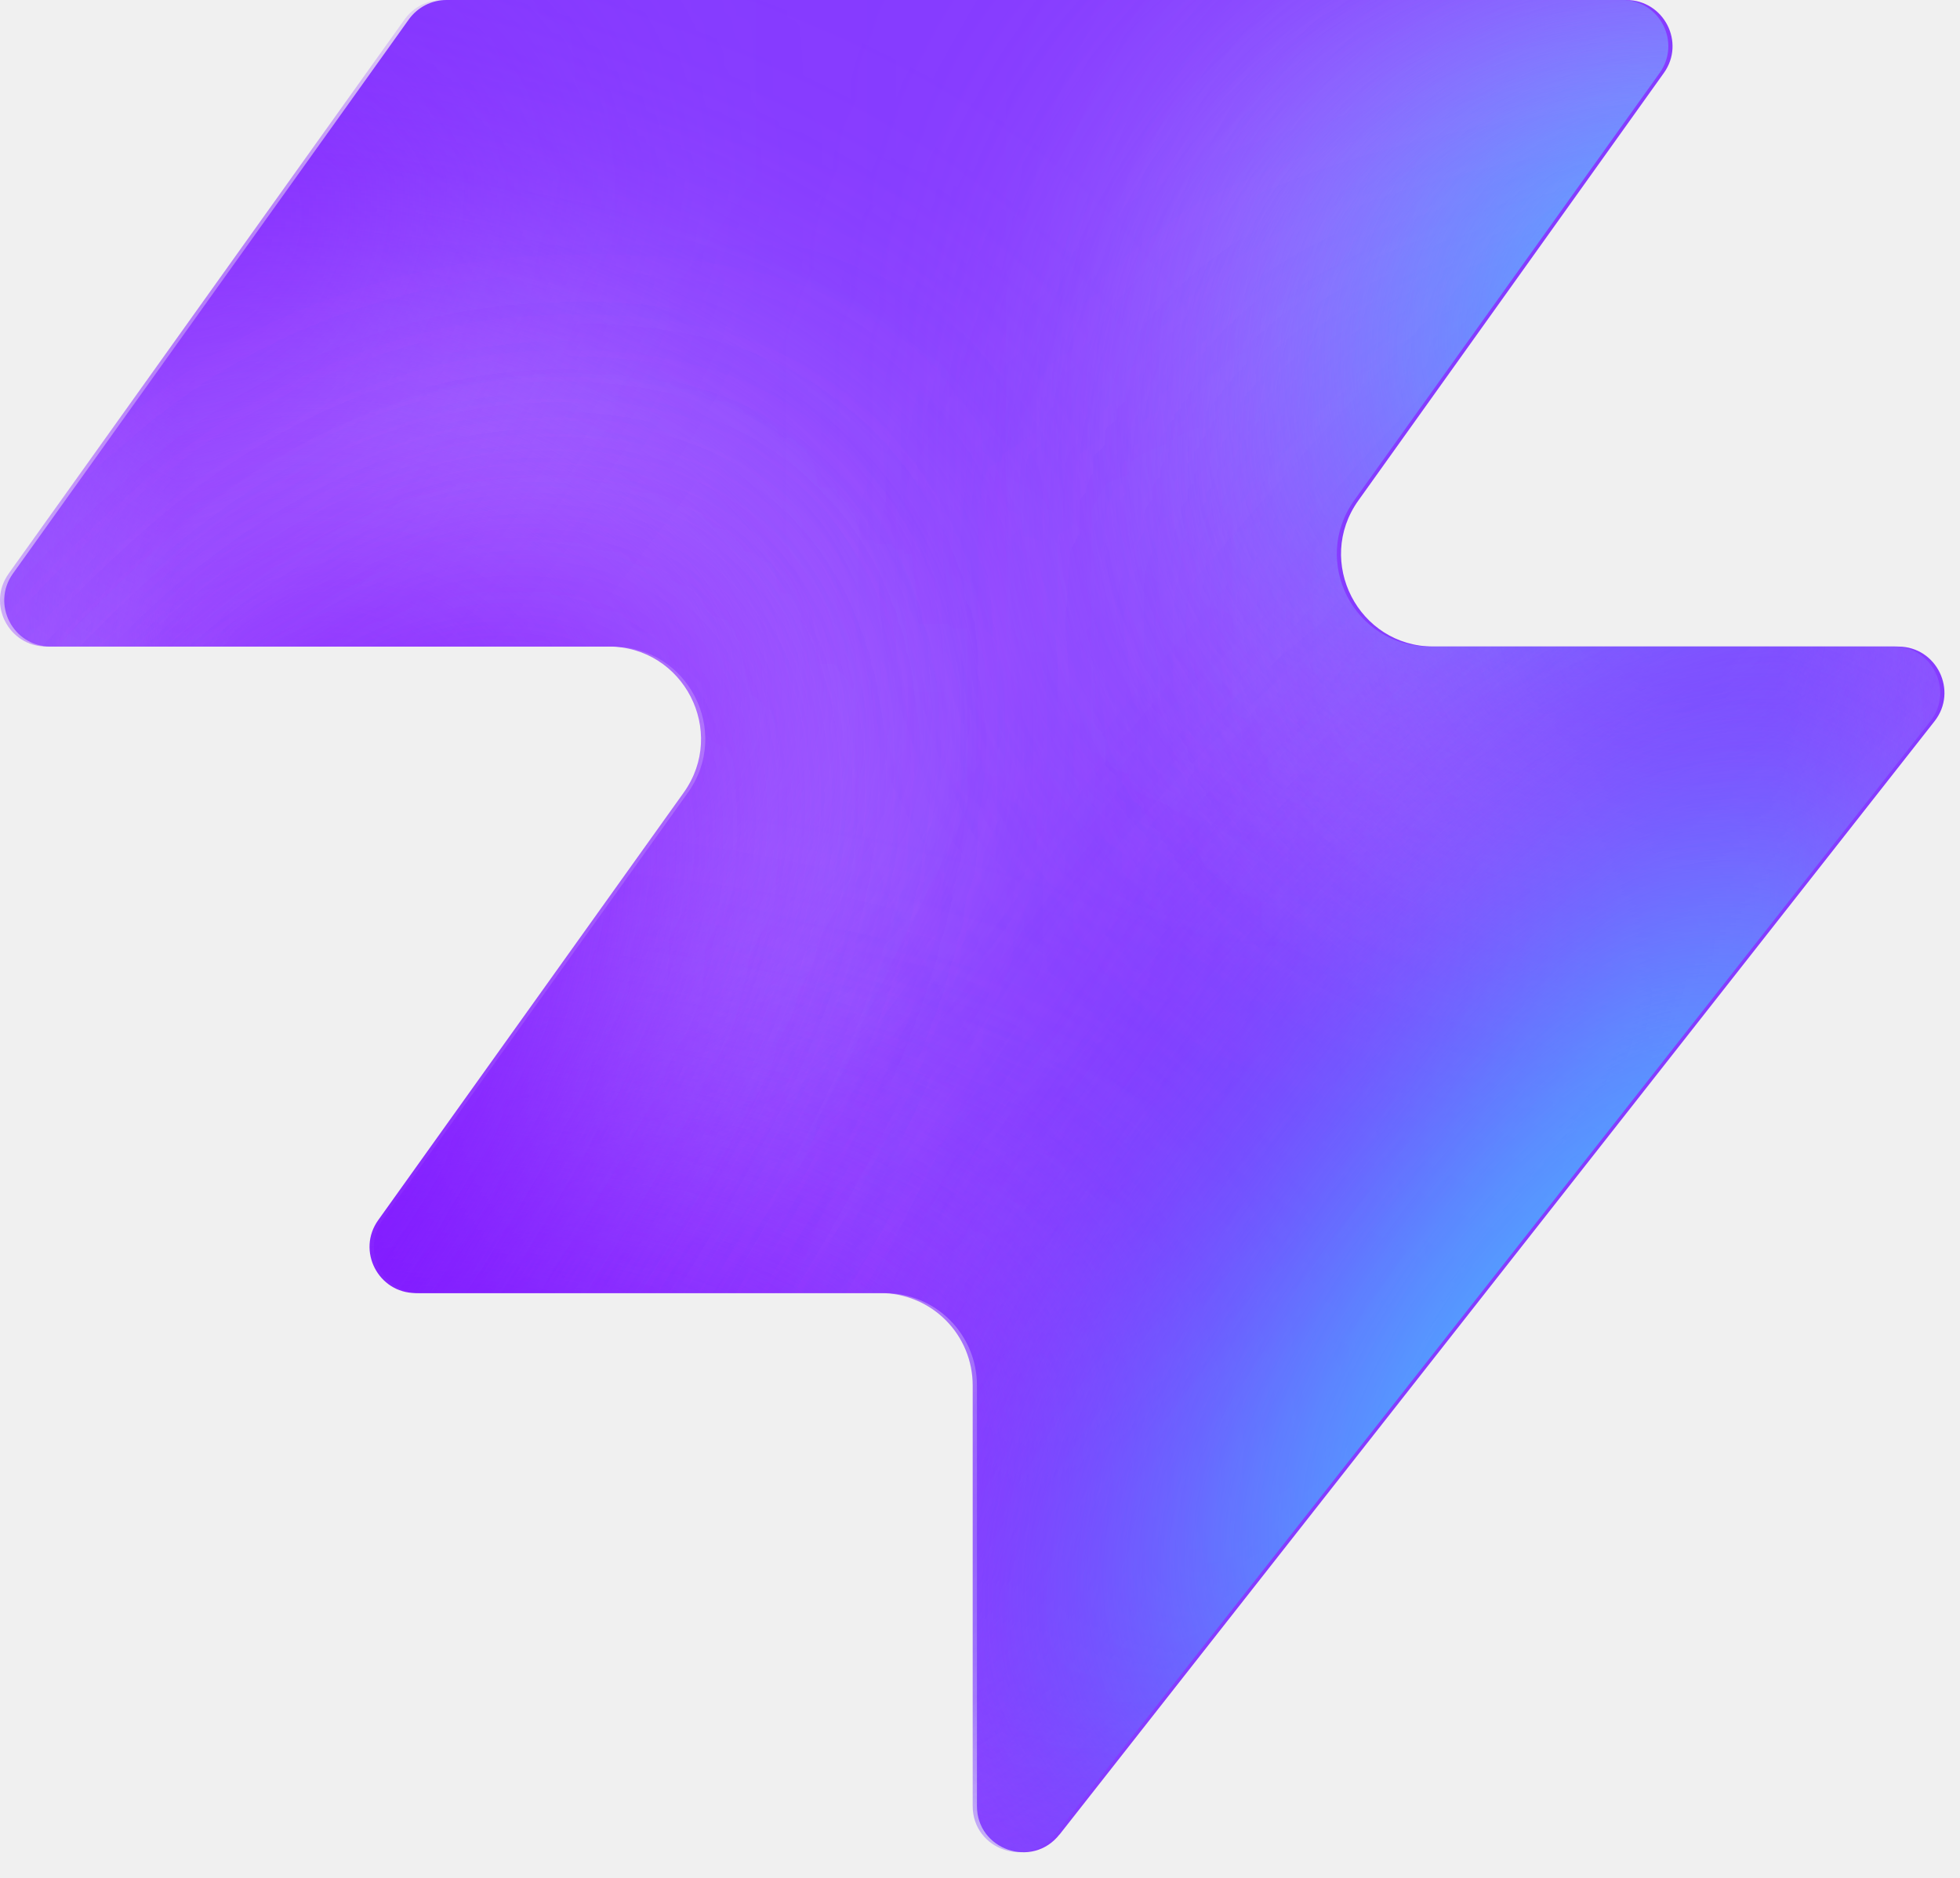
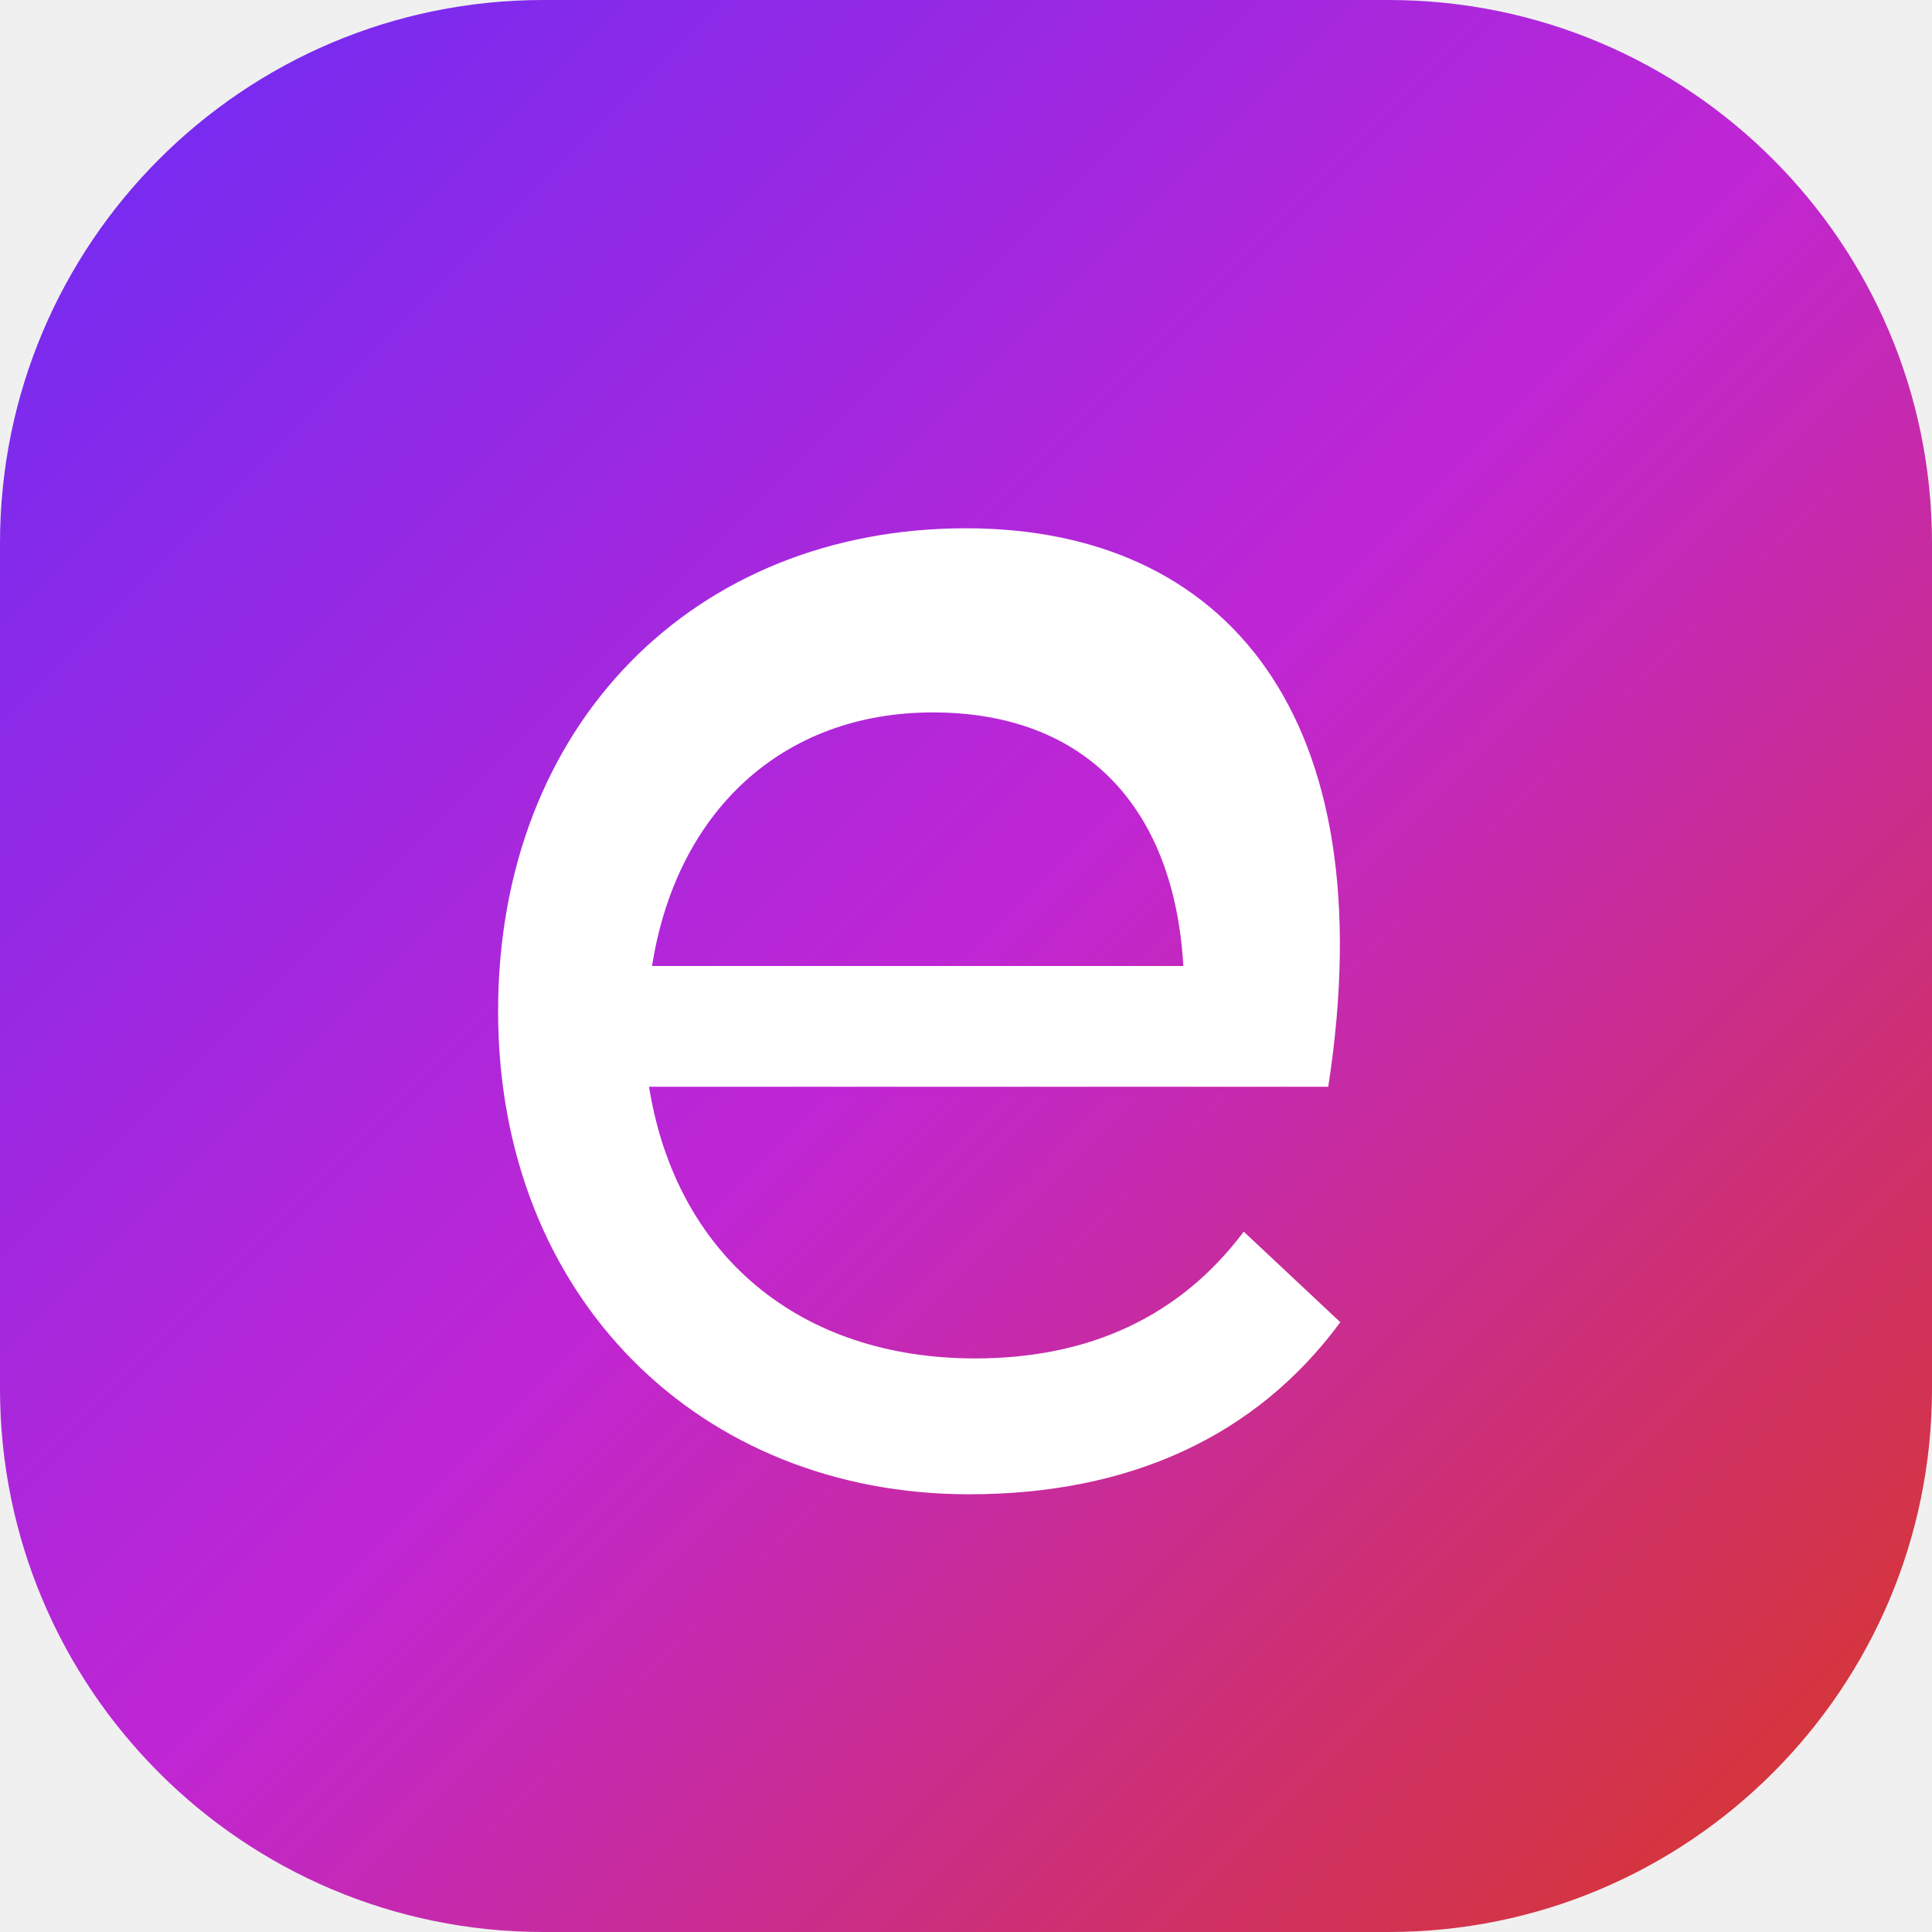
- <svg xmlns="http://www.w3.org/2000/svg" width="48" height="46" fill="none" viewBox="0 0 48 46">
-   <path fill="#863bff" d="M25.946 44.938c-.664.845-2.021.375-2.021-.698V33.937a2.26 2.26 0 0 0-2.262-2.262H10.287c-.92 0-1.456-1.04-.92-1.788l7.48-10.471c1.07-1.497 0-3.578-1.842-3.578H1.237c-.92 0-1.456-1.04-.92-1.788L10.013.474c.214-.297.556-.474.92-.474h28.894c.92 0 1.456 1.04.92 1.788l-7.48 10.471c-1.07 1.498 0 3.579 1.842 3.579h11.377c.943 0 1.473 1.088.89 1.83L25.947 44.94z" style="fill:#863bff;fill:color(display-p3 .525 .23 1);fill-opacity:1" />
-   <mask id="a" width="48" height="46" x="0" y="0" maskUnits="userSpaceOnUse" style="mask-type:alpha">
-     <path fill="#000" d="M25.842 44.938c-.664.844-2.021.375-2.021-.698V33.937a2.26 2.26 0 0 0-2.262-2.262H10.183c-.92 0-1.456-1.04-.92-1.788l7.48-10.471c1.07-1.498 0-3.579-1.842-3.579H1.133c-.92 0-1.456-1.04-.92-1.787L9.91.473c.214-.297.556-.474.92-.474h28.894c.92 0 1.456 1.04.92 1.788l-7.48 10.471c-1.07 1.498 0 3.578 1.842 3.578h11.377c.943 0 1.473 1.088.89 1.832L25.843 44.94z" style="fill:#000;fill-opacity:1" />
-   </mask>
-   <g mask="url(#a)">
-     <g filter="url(#b)">
-       <ellipse cx="5.508" cy="14.704" fill="#ede6ff" rx="5.508" ry="14.704" style="fill:#ede6ff;fill:color(display-p3 .927 .903 1);fill-opacity:1" transform="matrix(.00324 1 1 -.00324 -4.47 31.516)" />
-     </g>
-     <g filter="url(#c)">
-       <ellipse cx="10.399" cy="29.851" fill="#ede6ff" rx="10.399" ry="29.851" style="fill:#ede6ff;fill:color(display-p3 .927 .903 1);fill-opacity:1" transform="matrix(.00324 1 1 -.00324 -39.328 7.883)" />
-     </g>
-     <g filter="url(#d)">
-       <ellipse cx="5.508" cy="30.487" fill="#7e14ff" rx="5.508" ry="30.487" style="fill:#7e14ff;fill:color(display-p3 .492 .077 1);fill-opacity:1" transform="rotate(89.814 -25.913 -14.639)scale(1 -1)" />
-     </g>
-     <g filter="url(#e)">
-       <ellipse cx="5.508" cy="30.599" fill="#7e14ff" rx="5.508" ry="30.599" style="fill:#7e14ff;fill:color(display-p3 .492 .077 1);fill-opacity:1" transform="rotate(89.814 -32.644 -3.334)scale(1 -1)" />
-     </g>
-     <g filter="url(#f)">
-       <ellipse cx="5.508" cy="30.599" fill="#7e14ff" rx="5.508" ry="30.599" style="fill:#7e14ff;fill:color(display-p3 .492 .077 1);fill-opacity:1" transform="matrix(.00324 1 1 -.00324 -34.34 30.47)" />
-     </g>
-     <g filter="url(#g)">
-       <ellipse cx="14.072" cy="22.078" fill="#ede6ff" rx="14.072" ry="22.078" style="fill:#ede6ff;fill:color(display-p3 .927 .903 1);fill-opacity:1" transform="rotate(93.35 24.506 48.493)scale(-1 1)" />
-     </g>
-     <g filter="url(#h)">
-       <ellipse cx="3.47" cy="21.501" fill="#7e14ff" rx="3.47" ry="21.501" style="fill:#7e14ff;fill:color(display-p3 .492 .077 1);fill-opacity:1" transform="rotate(89.009 28.708 47.59)scale(-1 1)" />
-     </g>
-     <g filter="url(#i)">
-       <ellipse cx="3.47" cy="21.501" fill="#7e14ff" rx="3.47" ry="21.501" style="fill:#7e14ff;fill:color(display-p3 .492 .077 1);fill-opacity:1" transform="rotate(89.009 28.708 47.59)scale(-1 1)" />
-     </g>
-     <g filter="url(#j)">
-       <ellipse cx=".387" cy="8.972" fill="#7e14ff" rx="4.407" ry="29.108" style="fill:#7e14ff;fill:color(display-p3 .492 .077 1);fill-opacity:1" transform="rotate(39.51 .387 8.972)" />
-     </g>
-     <g filter="url(#k)">
-       <ellipse cx="47.523" cy="-6.092" fill="#7e14ff" rx="4.407" ry="29.108" style="fill:#7e14ff;fill:color(display-p3 .492 .077 1);fill-opacity:1" transform="rotate(37.892 47.523 -6.092)" />
-     </g>
-     <g filter="url(#l)">
-       <ellipse cx="41.412" cy="6.333" fill="#47bfff" rx="5.971" ry="9.665" style="fill:#47bfff;fill:color(display-p3 .28 .748 1);fill-opacity:1" transform="rotate(37.892 41.412 6.333)" />
-     </g>
-     <g filter="url(#m)">
-       <ellipse cx="-1.879" cy="38.332" fill="#7e14ff" rx="4.407" ry="29.108" style="fill:#7e14ff;fill:color(display-p3 .492 .077 1);fill-opacity:1" transform="rotate(37.892 -1.88 38.332)" />
-     </g>
-     <g filter="url(#n)">
-       <ellipse cx="-1.879" cy="38.332" fill="#7e14ff" rx="4.407" ry="29.108" style="fill:#7e14ff;fill:color(display-p3 .492 .077 1);fill-opacity:1" transform="rotate(37.892 -1.88 38.332)" />
-     </g>
-     <g filter="url(#o)">
-       <ellipse cx="35.651" cy="29.907" fill="#7e14ff" rx="4.407" ry="29.108" style="fill:#7e14ff;fill:color(display-p3 .492 .077 1);fill-opacity:1" transform="rotate(37.892 35.651 29.907)" />
-     </g>
-     <g filter="url(#p)">
-       <ellipse cx="38.418" cy="32.4" fill="#47bfff" rx="5.971" ry="15.297" style="fill:#47bfff;fill:color(display-p3 .28 .748 1);fill-opacity:1" transform="rotate(37.892 38.418 32.4)" />
-     </g>
-   </g>
+ <svg xmlns="http://www.w3.org/2000/svg" viewBox="0 0 64 64">
  <defs>
-     <filter id="b" width="60.045" height="41.654" x="-19.77" y="16.149" color-interpolation-filters="sRGB" filterUnits="userSpaceOnUse">
-       <feFlood flood-opacity="0" result="BackgroundImageFix" />
-       <feBlend in="SourceGraphic" in2="BackgroundImageFix" result="shape" />
-       <feGaussianBlur result="effect1_foregroundBlur_2002_17158" stdDeviation="7.659" />
-     </filter>
-     <filter id="c" width="90.34" height="51.437" x="-54.613" y="-7.533" color-interpolation-filters="sRGB" filterUnits="userSpaceOnUse">
-       <feFlood flood-opacity="0" result="BackgroundImageFix" />
-       <feBlend in="SourceGraphic" in2="BackgroundImageFix" result="shape" />
-       <feGaussianBlur result="effect1_foregroundBlur_2002_17158" stdDeviation="7.659" />
-     </filter>
-     <filter id="d" width="79.355" height="29.4" x="-49.64" y="2.03" color-interpolation-filters="sRGB" filterUnits="userSpaceOnUse">
-       <feFlood flood-opacity="0" result="BackgroundImageFix" />
-       <feBlend in="SourceGraphic" in2="BackgroundImageFix" result="shape" />
-       <feGaussianBlur result="effect1_foregroundBlur_2002_17158" stdDeviation="4.596" />
-     </filter>
-     <filter id="e" width="79.579" height="29.4" x="-45.045" y="20.029" color-interpolation-filters="sRGB" filterUnits="userSpaceOnUse">
-       <feFlood flood-opacity="0" result="BackgroundImageFix" />
-       <feBlend in="SourceGraphic" in2="BackgroundImageFix" result="shape" />
-       <feGaussianBlur result="effect1_foregroundBlur_2002_17158" stdDeviation="4.596" />
-     </filter>
-     <filter id="f" width="79.579" height="29.4" x="-43.513" y="21.178" color-interpolation-filters="sRGB" filterUnits="userSpaceOnUse">
-       <feFlood flood-opacity="0" result="BackgroundImageFix" />
-       <feBlend in="SourceGraphic" in2="BackgroundImageFix" result="shape" />
-       <feGaussianBlur result="effect1_foregroundBlur_2002_17158" stdDeviation="4.596" />
-     </filter>
-     <filter id="g" width="74.749" height="58.852" x="15.756" y="-17.901" color-interpolation-filters="sRGB" filterUnits="userSpaceOnUse">
-       <feFlood flood-opacity="0" result="BackgroundImageFix" />
-       <feBlend in="SourceGraphic" in2="BackgroundImageFix" result="shape" />
-       <feGaussianBlur result="effect1_foregroundBlur_2002_17158" stdDeviation="7.659" />
-     </filter>
-     <filter id="h" width="61.377" height="25.362" x="23.548" y="2.284" color-interpolation-filters="sRGB" filterUnits="userSpaceOnUse">
-       <feFlood flood-opacity="0" result="BackgroundImageFix" />
-       <feBlend in="SourceGraphic" in2="BackgroundImageFix" result="shape" />
-       <feGaussianBlur result="effect1_foregroundBlur_2002_17158" stdDeviation="4.596" />
-     </filter>
-     <filter id="i" width="61.377" height="25.362" x="23.548" y="2.284" color-interpolation-filters="sRGB" filterUnits="userSpaceOnUse">
-       <feFlood flood-opacity="0" result="BackgroundImageFix" />
-       <feBlend in="SourceGraphic" in2="BackgroundImageFix" result="shape" />
-       <feGaussianBlur result="effect1_foregroundBlur_2002_17158" stdDeviation="4.596" />
-     </filter>
-     <filter id="j" width="56.045" height="63.649" x="-27.636" y="-22.853" color-interpolation-filters="sRGB" filterUnits="userSpaceOnUse">
-       <feFlood flood-opacity="0" result="BackgroundImageFix" />
-       <feBlend in="SourceGraphic" in2="BackgroundImageFix" result="shape" />
-       <feGaussianBlur result="effect1_foregroundBlur_2002_17158" stdDeviation="4.596" />
-     </filter>
-     <filter id="k" width="54.814" height="64.646" x="20.116" y="-38.415" color-interpolation-filters="sRGB" filterUnits="userSpaceOnUse">
-       <feFlood flood-opacity="0" result="BackgroundImageFix" />
-       <feBlend in="SourceGraphic" in2="BackgroundImageFix" result="shape" />
-       <feGaussianBlur result="effect1_foregroundBlur_2002_17158" stdDeviation="4.596" />
-     </filter>
-     <filter id="l" width="33.541" height="35.313" x="24.641" y="-11.323" color-interpolation-filters="sRGB" filterUnits="userSpaceOnUse">
-       <feFlood flood-opacity="0" result="BackgroundImageFix" />
-       <feBlend in="SourceGraphic" in2="BackgroundImageFix" result="shape" />
-       <feGaussianBlur result="effect1_foregroundBlur_2002_17158" stdDeviation="4.596" />
-     </filter>
-     <filter id="m" width="54.814" height="64.646" x="-29.286" y="6.009" color-interpolation-filters="sRGB" filterUnits="userSpaceOnUse">
-       <feFlood flood-opacity="0" result="BackgroundImageFix" />
-       <feBlend in="SourceGraphic" in2="BackgroundImageFix" result="shape" />
-       <feGaussianBlur result="effect1_foregroundBlur_2002_17158" stdDeviation="4.596" />
-     </filter>
-     <filter id="n" width="54.814" height="64.646" x="-29.286" y="6.009" color-interpolation-filters="sRGB" filterUnits="userSpaceOnUse">
-       <feFlood flood-opacity="0" result="BackgroundImageFix" />
-       <feBlend in="SourceGraphic" in2="BackgroundImageFix" result="shape" />
-       <feGaussianBlur result="effect1_foregroundBlur_2002_17158" stdDeviation="4.596" />
-     </filter>
-     <filter id="o" width="54.814" height="64.646" x="8.244" y="-2.416" color-interpolation-filters="sRGB" filterUnits="userSpaceOnUse">
-       <feFlood flood-opacity="0" result="BackgroundImageFix" />
-       <feBlend in="SourceGraphic" in2="BackgroundImageFix" result="shape" />
-       <feGaussianBlur result="effect1_foregroundBlur_2002_17158" stdDeviation="4.596" />
-     </filter>
-     <filter id="p" width="39.409" height="43.623" x="18.713" y="10.588" color-interpolation-filters="sRGB" filterUnits="userSpaceOnUse">
-       <feFlood flood-opacity="0" result="BackgroundImageFix" />
-       <feBlend in="SourceGraphic" in2="BackgroundImageFix" result="shape" />
-       <feGaussianBlur result="effect1_foregroundBlur_2002_17158" stdDeviation="4.596" />
-     </filter>
+     <linearGradient id="g" x1="0" y1="0" x2="1" y2="1">
+       <stop offset="0" stop-color="#6a2cf5" />
+       <stop offset=".5" stop-color="#c026d3" />
+       <stop offset="1" stop-color="#d9381e" />
+     </linearGradient>
  </defs>
+   <rect width="64" height="64" rx="18" fill="url(#g)" />
+   <path d="M44 36H21.5c.9 5.6 5 9 10.8 9 3.8 0 6.8-1.4 8.9-4.2l3.2 3c-2.8 3.8-7 5.7-12.3 5.7C23.2 49.5 16.5 43 16.5 33.5S23 17.5 32 17.5c8.6 0 13.9 6.2 12 18.5zM21.6 32h17.6c-.3-5.2-3.2-8.4-8.3-8.4-5 0-8.5 3.3-9.3 8.4z" fill="#fff" />
</svg>
